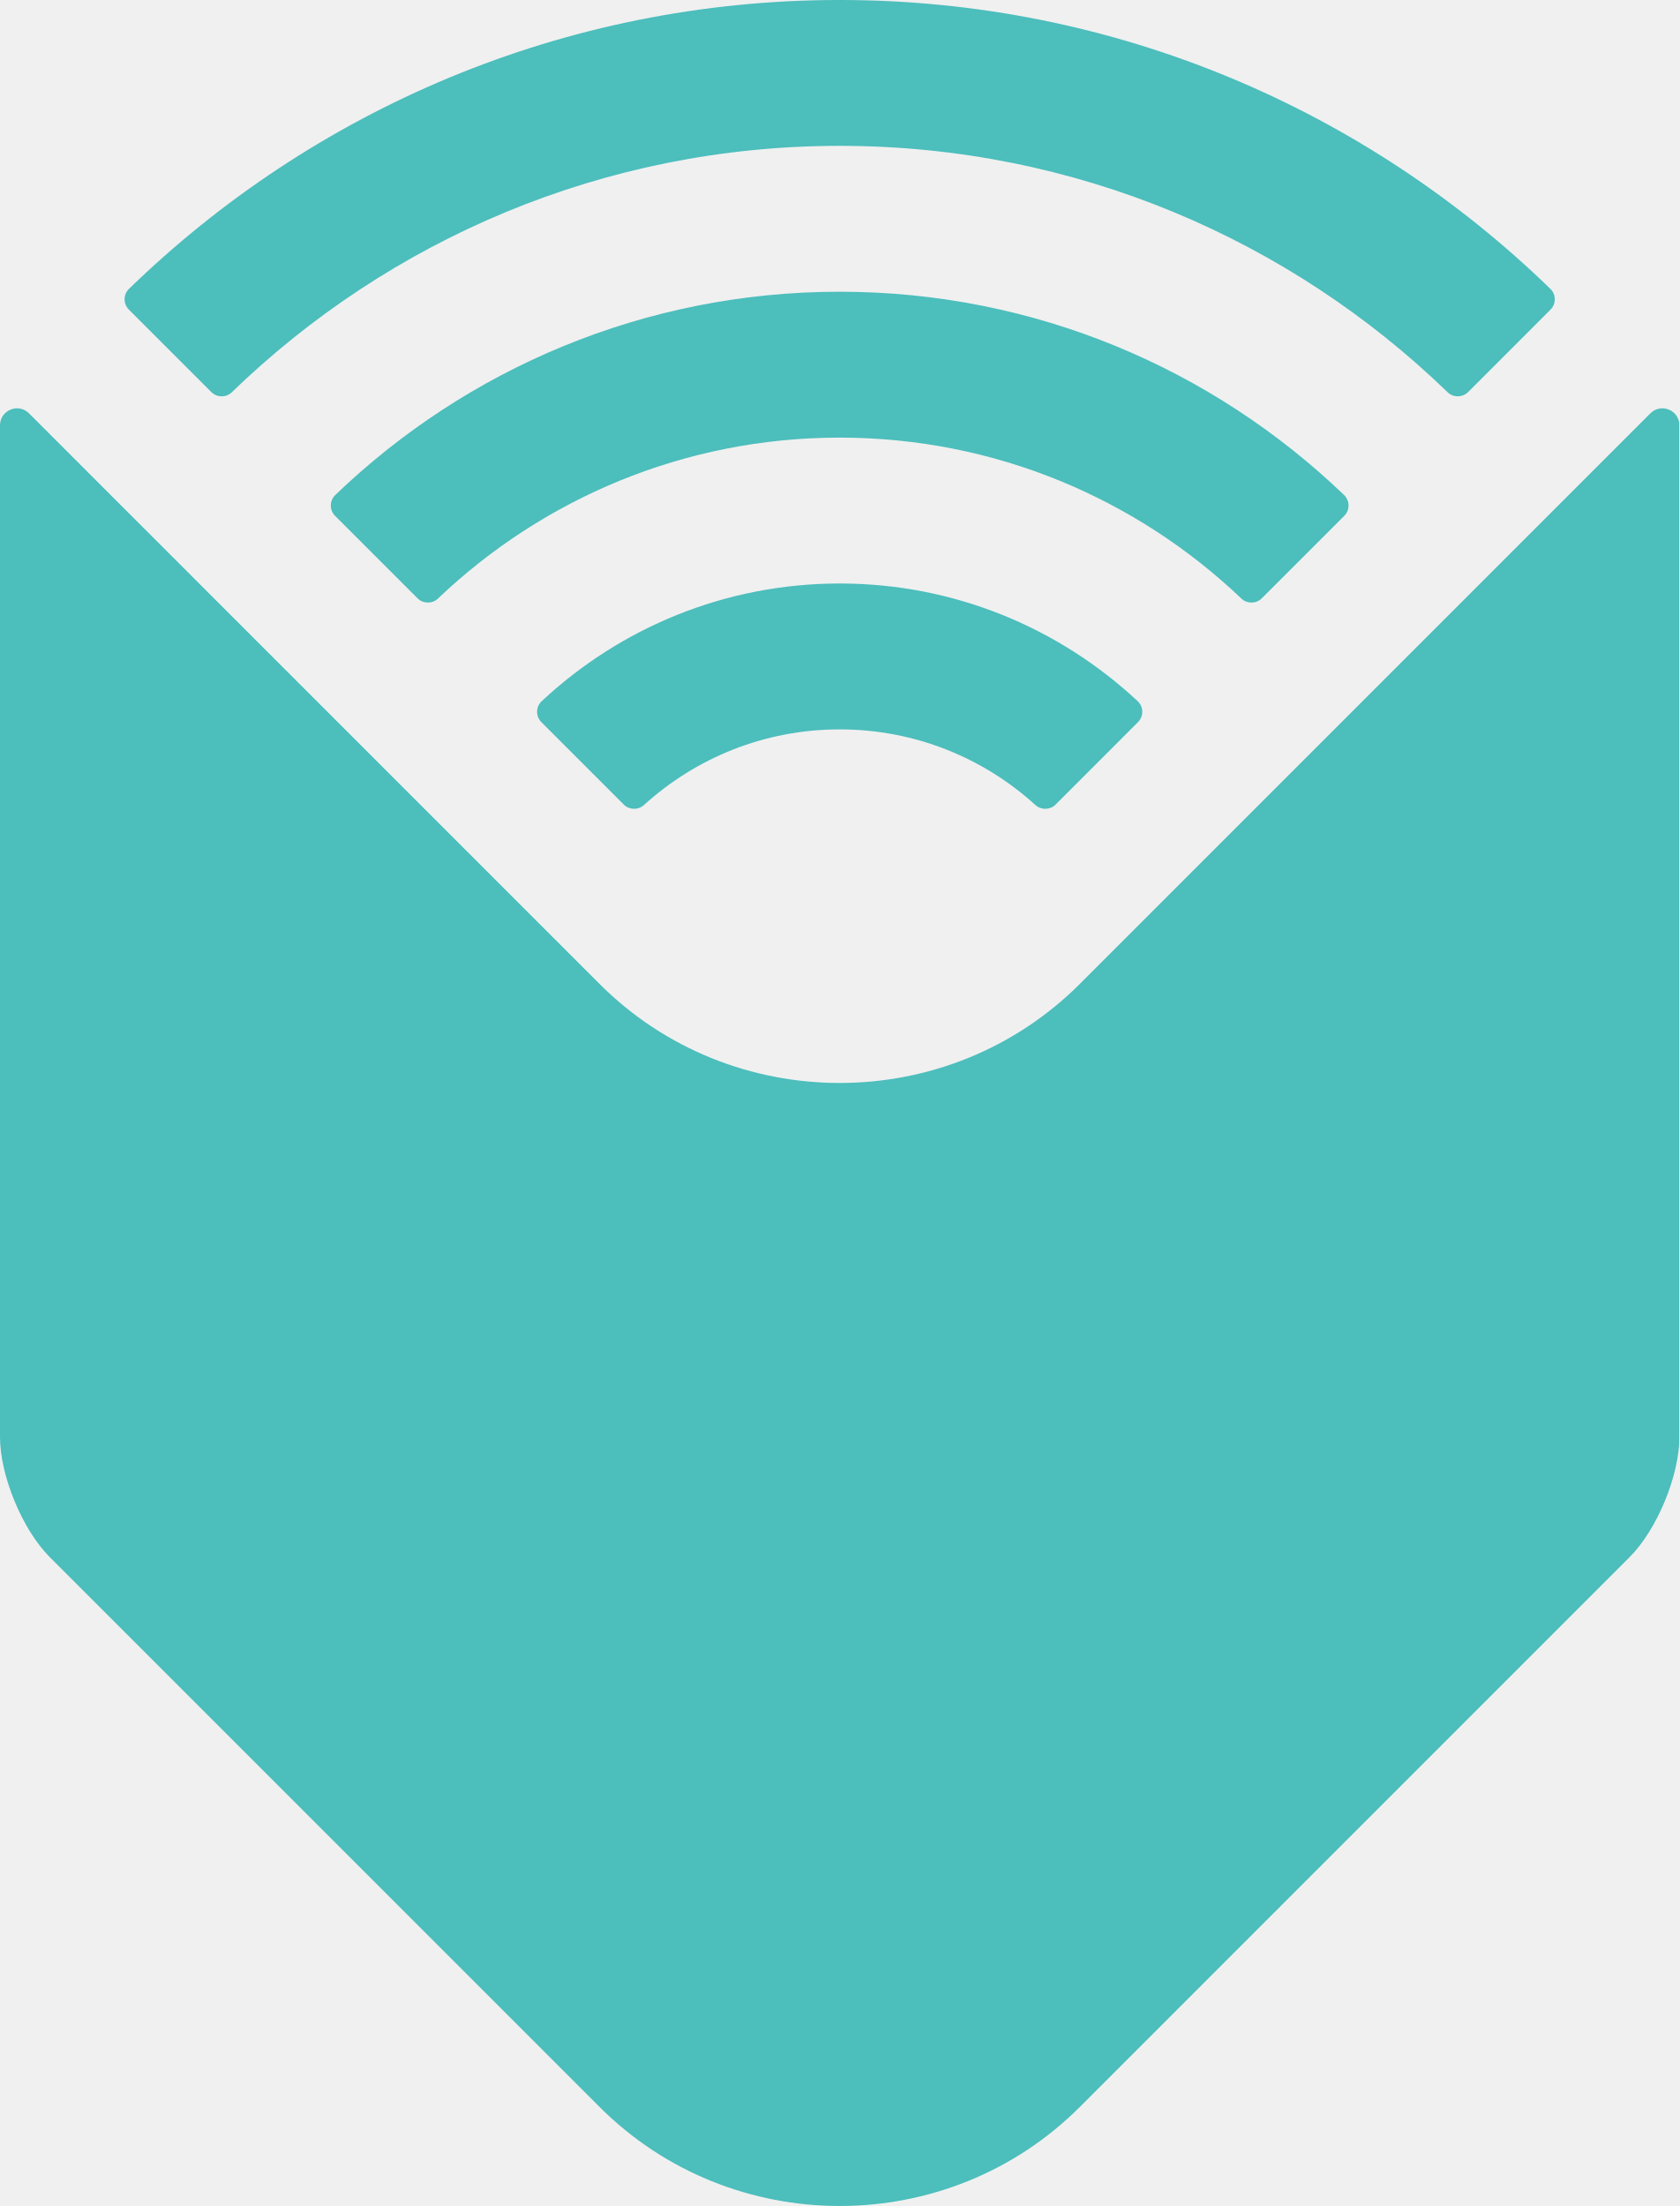
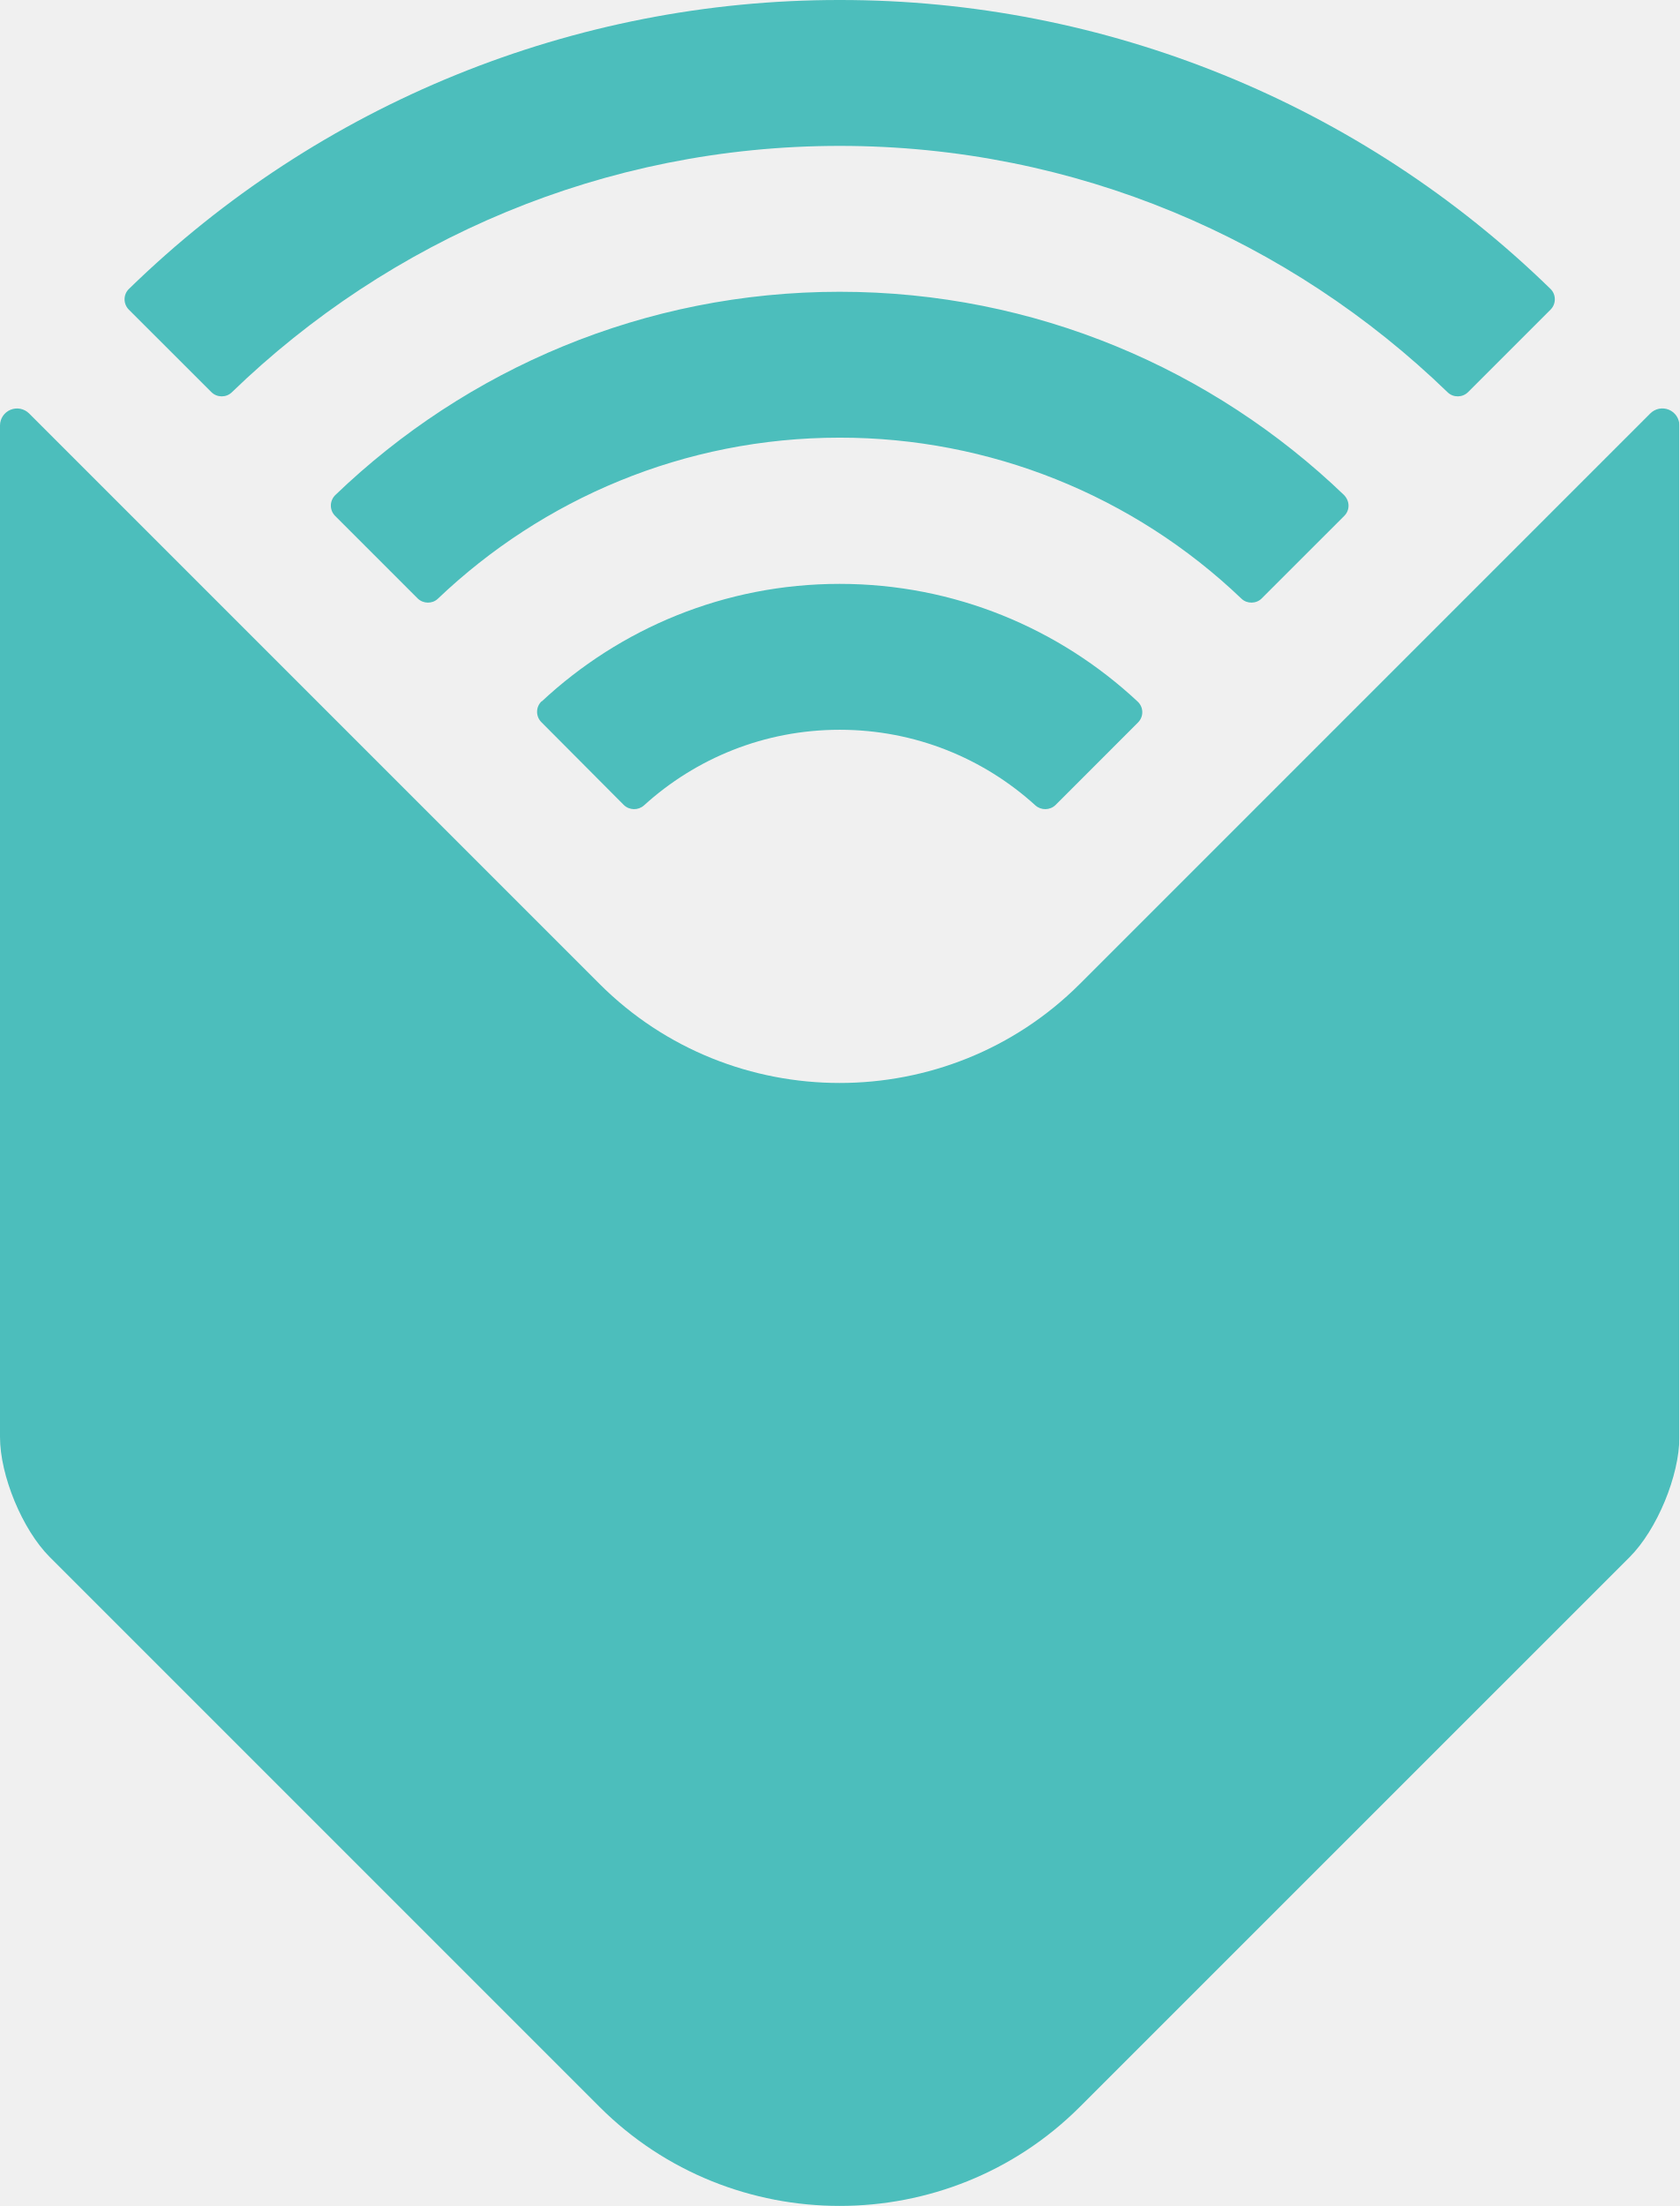
- <svg xmlns="http://www.w3.org/2000/svg" xmlns:xlink="http://www.w3.org/1999/xlink" width="45.313" height="59.518" viewBox="0 0 45.313 59.518" version="1.1" id="svg48">
-   <defs id="defs10">
-     <polygon id="path-1" points="78.735,35.77 0.197,35.77 0.197,0.125 78.735,0.125 " />
-     <polygon id="path-3" points="0,0.281 0,59.799 45.313,59.799 45.313,0.281 " />
-     <polygon id="path-5" points="0.173,15.84 0.173,0.165 11.924,0.165 11.924,15.84 " />
-     <polygon id="path-7" points="279.534,75.659 279.534,0.466 0,0.466 0,75.659 " />
-     <mask fill="white" id="mask-8">
-       <use height="100%" width="100%" y="0" x="0" id="use33" xlink:href="#path-7" />
+ <svg xmlns="http://www.w3.org/2000/svg" xmlns:xlink="http://www.w3.org/1999/xlink" width="45.313" height="59.518">
+   <defs>
+     <path id="A" d="M0 .28V59.8h45.313V.28z" />
+   </defs>
+   <g transform="translate(0 -.281)" fill-rule="evenodd">
+     <mask fill="#fff" id="B">
+       <use xlink:href="#A" />
    </mask>
-   </defs>
-   <g style="fill:none;fill-rule:evenodd;stroke:none;stroke-width:1" transform="translate(-1.3976705e-4,-0.2812113)" id="Group-8">
-     <mask fill="white" id="mask-4">
-       <use height="100%" width="100%" y="0" x="0" id="use19" xlink:href="#path-3" />
-     </mask>
-     <g id="Clip-7" />
-     <path style="fill:#4cbebc" mask="url(#mask-4)" id="Fill-6" d="m 14.617,19.198 c -0.164,0.153 -0.168,0.408 -0.01,0.567 l 2.225,2.225 c 0.146,0.146 0.39,0.151 0.542,0.012 1.395,-1.268 3.248,-2.042 5.282,-2.042 2.034,0 3.887,0.773 5.282,2.042 0.152,0.139 0.396,0.134 0.542,-0.012 l 2.224,-2.225 c 0.159,-0.159 0.155,-0.414 -0.009,-0.567 -2.108,-1.968 -4.935,-3.174 -8.039,-3.174 -3.104,0 -5.931,1.206 -8.039,3.174 z M 44.53,11.433 29.137,26.826 c -3.565,3.565 -9.398,3.565 -12.962,0 L 0.782,11.433 C 0.494,11.144 1.3976705e-4,11.348 1.3976705e-4,11.757 v 27.294 c 0,1.044 0.604,2.502 1.342,3.241 L 16.175,57.125 c 3.565,3.565 9.397,3.565 12.962,4.66e-4 L 43.97,42.292 c 0.738,-0.738 1.343,-2.197 1.343,-3.241 V 11.757 c 0,-0.409 -0.494,-0.613 -0.783,-0.324 z m -10.486,4.992 2.226,-2.226 c 0.157,-0.157 0.153,-0.41 -0.008,-0.565 -3.535,-3.393 -8.332,-5.482 -13.607,-5.482 -5.275,0 -10.072,2.089 -13.606,5.482 -0.161,0.154 -0.165,0.407 -0.008,0.565 l 2.226,2.226 c 0.149,0.148 0.396,0.153 0.547,0.008 2.823,-2.691 6.643,-4.345 10.841,-4.345 4.199,0 8.018,1.654 10.842,4.345 0.151,0.144 0.399,0.14 0.547,-0.008 z M 5.703,10.86 c 0.15,0.15 0.398,0.154 0.55,0.006 4.249,-4.114 10.036,-6.65 16.404,-6.65 6.368,0 12.155,2.535 16.404,6.65 0.152,0.147 0.4,0.143 0.55,-0.006 L 41.835,8.635 C 41.989,8.481 41.989,8.228 41.833,8.076 36.872,3.255 30.105,0.281 22.656,0.281 15.208,0.281 8.441,3.255 3.479,8.076 3.323,8.228 3.323,8.481 3.478,8.635 Z" />
+     <path mask="url(#B)" d="M14.617 19.198c-.164.153-.168.408-.01.567L16.832 22a.4.4 0 0 0 .542.012c1.395-1.268 3.248-2.042 5.282-2.042s3.887.773 5.282 2.042a.4.4 0 0 0 .542-.012l2.224-2.225c.16-.16.155-.414-.01-.567-2.108-1.968-4.935-3.174-8.04-3.174s-5.93 1.206-8.04 3.174zm29.913-7.765L29.137 26.826c-3.565 3.565-9.398 3.565-12.962 0L.782 11.433a.46.46 0 0 0-.782.324V39.05c0 1.044.604 2.502 1.342 3.24l14.833 14.833c3.565 3.565 9.397 3.565 12.962 0L43.97 42.292c.738-.738 1.343-2.197 1.343-3.24V11.757a.46.46 0 0 0-.783-.324zm-10.486 4.992L36.27 14.2c.157-.157.153-.4-.008-.565-3.535-3.393-8.332-5.482-13.607-5.482S12.584 10.24 9.05 13.635c-.16.154-.165.407-.008.565l2.226 2.226c.15.148.396.153.547.008 2.823-2.69 6.643-4.345 10.84-4.345a15.67 15.67 0 0 1 10.842 4.345c.15.144.4.14.547-.008zM5.703 10.86c.15.15.398.154.55.007 4.25-4.114 10.036-6.65 16.404-6.65s12.155 2.535 16.404 6.65c.152.147.4.143.55-.007l2.225-2.225c.154-.154.155-.407-.002-.56A27.44 27.44 0 0 0 22.656.281 27.44 27.44 0 0 0 3.479 8.076c-.157.152-.157.405-.002.56z" fill="#4cbebc" />
  </g>
-   <g style="fill:none;fill-rule:evenodd;stroke:none;stroke-width:1" id="Clip-17" transform="translate(-1.3976705e-4,-0.4657043)" />
</svg>
